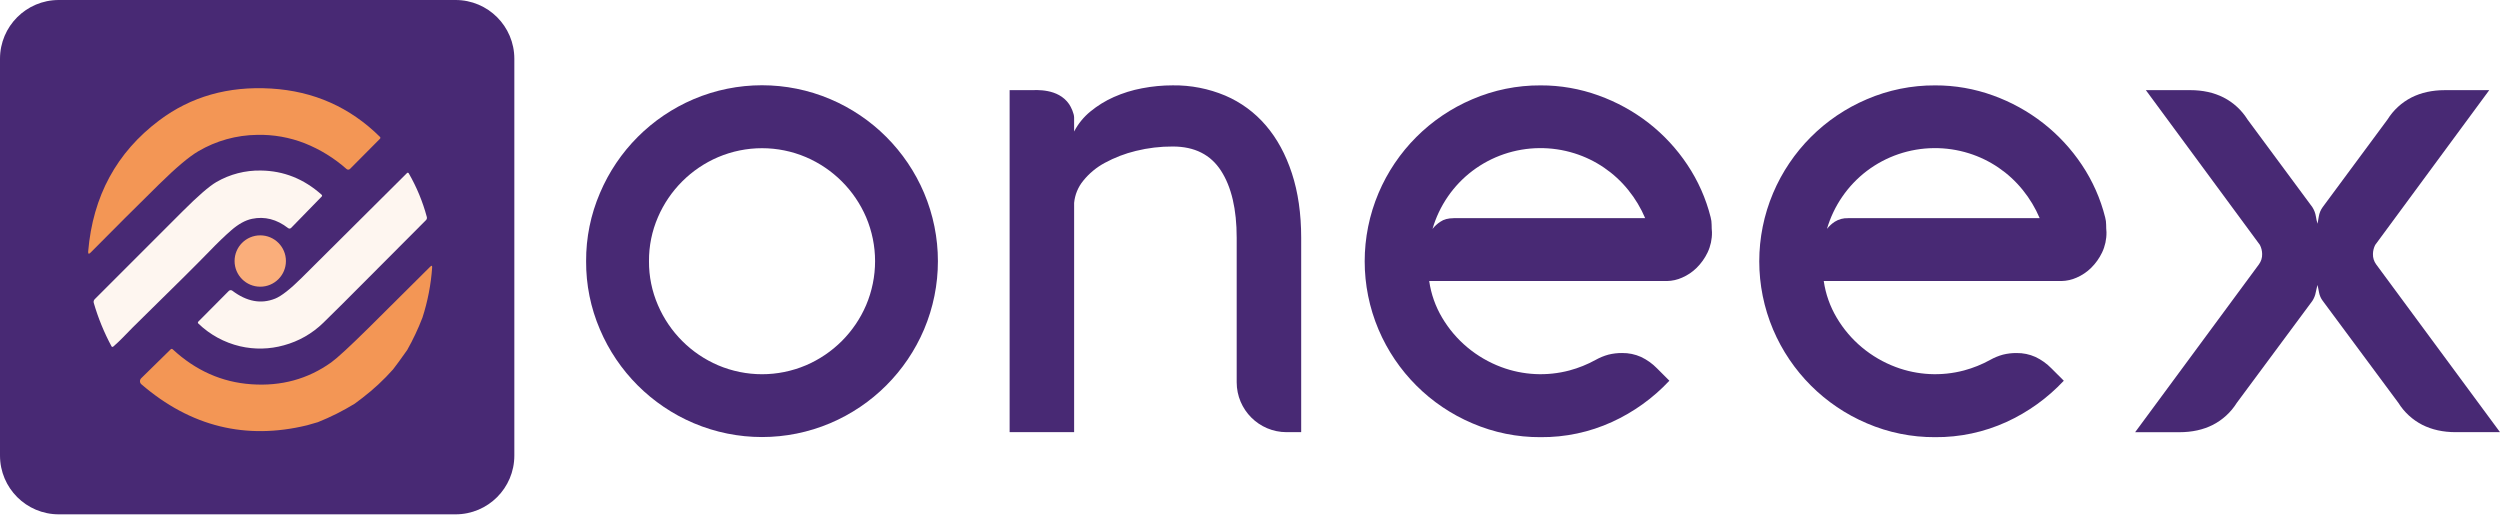
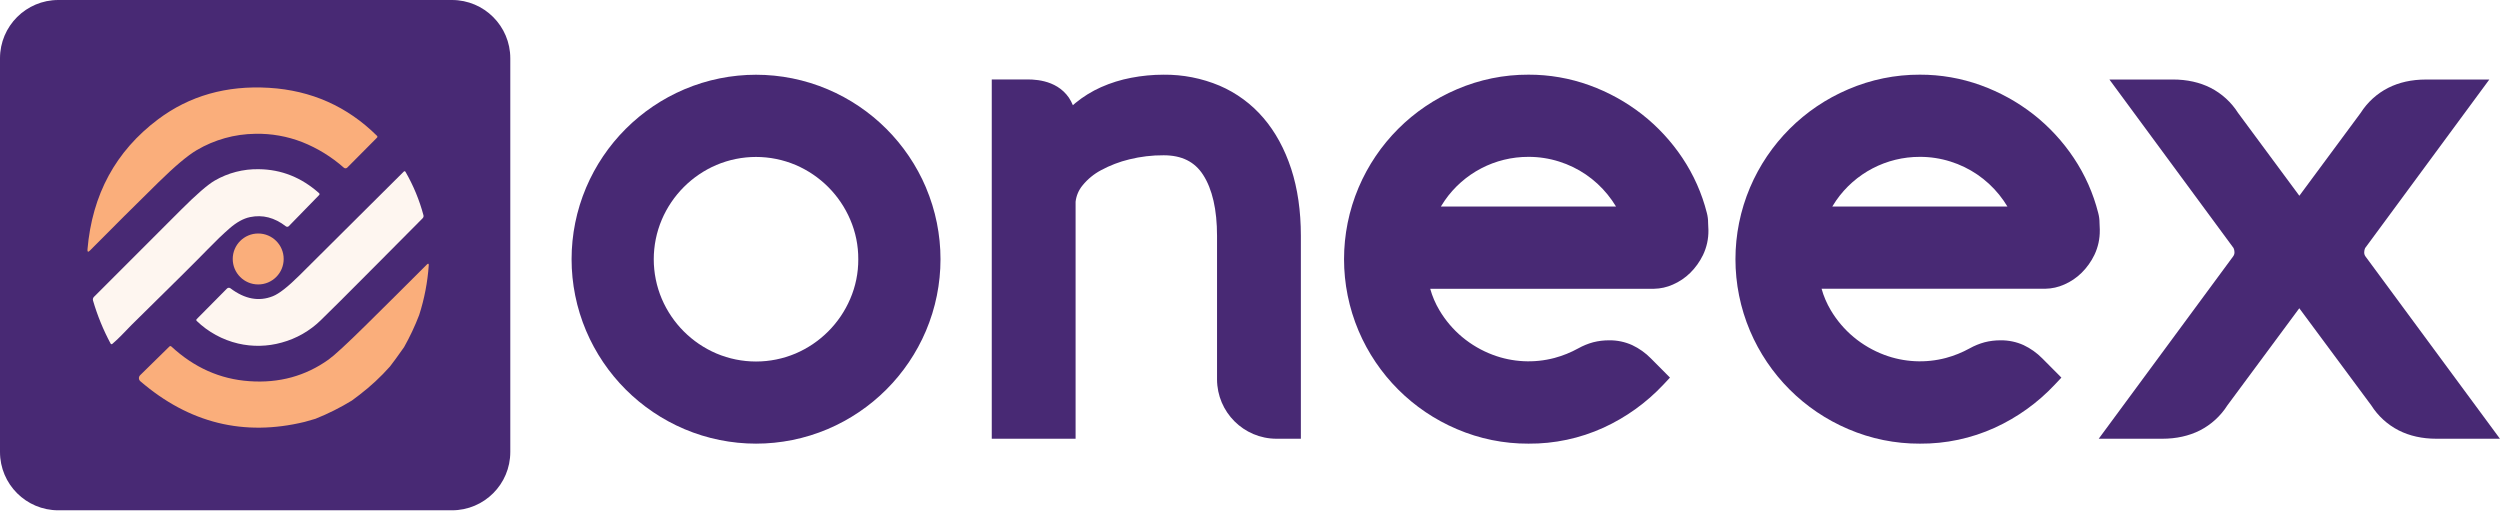
- <svg xmlns="http://www.w3.org/2000/svg" id="logo" viewBox="0 0 2000 411.47">
-   <g id="letters">
-     <path d="M968.89,502.22A136.22,136.22,0,0,1,980,447.62,141.59,141.59,0,0,1,1055,372.56a140,140,0,0,1,109.19,0,141.59,141.59,0,0,1,75.06,75.06,140.07,140.07,0,0,1,0,109.2,141.62,141.62,0,0,1-75.06,75,140,140,0,0,1-109.19,0,141.62,141.62,0,0,1-75.06-75A136.29,136.29,0,0,1,968.89,502.22Zm50.3,0a86.94,86.94,0,0,0,7.17,35.18,91.54,91.54,0,0,0,48.08,48.08,89.92,89.92,0,0,0,70.37,0,91.54,91.54,0,0,0,48.08-48.08,89.92,89.92,0,0,0,0-70.37A91.63,91.63,0,0,0,1144.81,419a89.92,89.92,0,0,0-70.37,0A91.63,91.63,0,0,0,1026.36,467,87,87,0,0,0,1019.19,502.22Z" transform="translate(-500 -293.27)" style="fill:#482974" />
-     <path d="M1324.45,365.39c4.29,0,22-1.67,30.84,11.2,1.61,2.33,4,7.57,4,10.7v11.2a51.09,51.09,0,0,1,13-16,81.89,81.89,0,0,1,18.77-11.59,101.41,101.41,0,0,1,22.54-7,129.63,129.63,0,0,1,24.63-2.35,104.92,104.92,0,0,1,42,8.21,88.36,88.36,0,0,1,32.44,23.85q13.42,15.63,20.85,38.31t7.43,51.6V639h-11.67a39.93,39.93,0,0,1-39.93-39.93V483.45q0-34.14-12.51-53.55t-38.57-19.42a120.25,120.25,0,0,0-29.58,3.52,102.7,102.7,0,0,0-24.76,9.51,56.23,56.23,0,0,0-17.33,14.33,32.89,32.89,0,0,0-7.3,17.73V639h-51.6V365.39Z" transform="translate(-500 -293.27)" style="fill:#482974" />
-     <path d="M1869.57,479a36.41,36.41,0,0,1-3.52,16.29,44,44,0,0,1-8.73,12.25,38,38,0,0,1-11.6,7.82,30.88,30.88,0,0,1-12.11,2.73H1643.36a79.45,79.45,0,0,0,10.42,29.45,91.55,91.55,0,0,0,20.07,23.59,93.44,93.44,0,0,0,27.1,15.77,89.86,89.86,0,0,0,54.6,2.73,93.71,93.71,0,0,0,21-8.47,44.9,44.9,0,0,1,10.16-4.17,43.38,43.38,0,0,1,11-1.3,35.6,35.6,0,0,1,15.12,3.13,44.46,44.46,0,0,1,12.77,9.12l9.9,9.9a145.67,145.67,0,0,1-45.87,33A134.79,134.79,0,0,1,1732.49,643a136.22,136.22,0,0,1-54.6-11.08,141.62,141.62,0,0,1-75.06-75,140.07,140.07,0,0,1,0-109.2,141.59,141.59,0,0,1,75.06-75.06,136.39,136.39,0,0,1,54.6-11.08,134.52,134.52,0,0,1,46.39,8.08A145.61,145.61,0,0,1,1819,391.72a143,143,0,0,1,30.88,33.35,134.26,134.26,0,0,1,18.64,42,22.8,22.8,0,0,1,.78,6Q1869.31,476.15,1869.57,479Zm-206.67-11.2h153.24a94.2,94.2,0,0,0-13.55-22.55,89.82,89.82,0,0,0-43-29.32,90.89,90.89,0,0,0-56.42.65A90.22,90.22,0,0,0,1677.89,430a89.19,89.19,0,0,0-19.55,20.45A90.42,90.42,0,0,0,1646,476.42a25.76,25.76,0,0,1,6.26-5.74C1655,468.77,1658.56,467.82,1662.9,467.82Z" transform="translate(-500 -293.27)" style="fill:#482974" />
-     <path d="M2185.18,479a36.55,36.55,0,0,1-3.52,16.29,44.18,44.18,0,0,1-8.73,12.25,38,38,0,0,1-11.6,7.82,30.89,30.89,0,0,1-12.12,2.73H1959a79.65,79.65,0,0,0,10.43,29.45,91.7,91.7,0,0,0,20.06,23.59,93.49,93.49,0,0,0,27.11,15.77,89.86,89.86,0,0,0,54.6,2.73,93.71,93.71,0,0,0,21-8.47A44.9,44.9,0,0,1,2102.3,577a43.38,43.38,0,0,1,10.95-1.3,35.58,35.58,0,0,1,15.11,3.13,44.32,44.32,0,0,1,12.77,9.12l9.91,9.9a145.89,145.89,0,0,1-45.87,33A134.84,134.84,0,0,1,2048.09,643a136.25,136.25,0,0,1-54.6-11.08,141.65,141.65,0,0,1-75-75,140.07,140.07,0,0,1,0-109.2,141.62,141.62,0,0,1,75-75.06,136.42,136.42,0,0,1,54.6-11.08,134.48,134.48,0,0,1,46.39,8.08,145.52,145.52,0,0,1,40.14,22.16,143.25,143.25,0,0,1,30.88,33.35,134,134,0,0,1,18.63,42,22.8,22.8,0,0,1,.79,6C2184.92,475.11,2185,477.11,2185.18,479Zm-206.67-11.2h153.24a94.53,94.53,0,0,0-13.55-22.55,89.94,89.94,0,0,0-43-29.32,90.92,90.92,0,0,0-56.43.65A90.5,90.5,0,0,0,1993.49,430a90.22,90.22,0,0,0-31.92,46.39,25.7,25.7,0,0,1,6.25-5.74A18.47,18.47,0,0,1,1978.51,467.82Z" transform="translate(-500 -293.27)" style="fill:#482974" />
-     <path d="M2491.4,365.39l-91.22,123.8a16.24,16.24,0,0,0-1.82,7.29,13.22,13.22,0,0,0,2.61,8.34L2500,639h-35.44q-15.12,0-26.72-5.86a48.78,48.78,0,0,1-19.15-17.6L2358.23,534a16,16,0,0,1-3-6.77q-.92-4.17-1.18-6c-.35,1-.82,3-1.43,5.87a18.73,18.73,0,0,1-2.74,6.9l-60.46,81.57a48.85,48.85,0,0,1-19.15,17.6q-11.61,5.87-26.72,5.86h-35.44l99-134.22a13.22,13.22,0,0,0,2.61-8.34,16.24,16.24,0,0,0-1.82-7.29l-91.22-123.8h35.44q15.12,0,26.72,5.87A48.82,48.82,0,0,1,2298,388.85l51.86,70.1a19.66,19.66,0,0,1,2.87,7.56,36.36,36.36,0,0,0,1.3,5.74q.27-1.31,1-5.74a17.4,17.4,0,0,1,3.13-7.56l51.86-70.1a48.76,48.76,0,0,1,19.15-17.59q11.6-5.86,26.72-5.87Z" transform="translate(-500 -293.27)" style="fill:#482974" />
-   </g>
-   <g id="symbol">
-     <rect id="rect" width="411.47" height="411.47" rx="47.02" ry="47.02" style="fill:#482974" />
-     <g id="Logos_Primary_Rounded" data-name="Logos/Primary/Rounded">
-       <path id="Path" d="M780,428.41a2,2,0,0,1-2.75.08,114.26,114.26,0,0,0-33.51-20.62,98.21,98.21,0,0,0-38-6.71,95,95,0,0,0-47.07,13.1q-11.06,6.45-31.3,26.35Q600,467.52,572.54,495.29c-1.5,1.51-2.15,1.21-2-.9q5.65-66.37,56.9-104.86,38-28.51,89.46-25.42Q768,367.17,804,402.8a1,1,0,0,1,.3.73,1.06,1.06,0,0,1-.3.73Z" transform="translate(-500 -293.27)" style="fill:#f39655" />
-       <path id="Path-2" data-name="Path" d="M598.23,563.35q-3.68,3.79-7.7,7.25a.91.91,0,0,1-.71.19.83.83,0,0,1-.59-.42A177.73,177.73,0,0,1,575,535.58a3,3,0,0,1,.74-2.91q35.79-35.82,70.4-70.4,18.48-18.47,27-23.39a68.23,68.23,0,0,1,35.63-9.18q27.24.33,48.53,19.35a1,1,0,0,1,.35.7,1,1,0,0,1-.27.73l-24.5,25.14a1.8,1.8,0,0,1-2.4.12q-13.68-10.59-28.88-7.41-8,1.67-16.63,9.2-7.7,6.69-17.39,16.74-13,13.47-61.45,61Z" transform="translate(-500 -293.27)" style="fill:#fef6f0" />
-       <path id="Path-3" data-name="Path" d="M804.39,505.89q-37,37.22-45.75,45.61a72,72,0,0,1-31.51,18,70.6,70.6,0,0,1-35.11.78,71.78,71.78,0,0,1-33.4-18.23,1,1,0,0,1-.31-.71,1,1,0,0,1,.29-.73L683.06,526a2.12,2.12,0,0,1,2.77-.18q17.35,13.1,34.18,6.39,7.57-3,21.44-16.78,42.21-42,84.19-83.75a.82.82,0,0,1,.7-.23.83.83,0,0,1,.62.42,144.26,144.26,0,0,1,14.5,35,2.6,2.6,0,0,1-.68,2.51Z" transform="translate(-500 -293.27)" style="fill:#fef6f0" />
-       <path id="Path-4" data-name="Path" d="M838,547.27a195.81,195.81,0,0,1-12.2,25.94l-6.72,9.4-4.62,6.16A175.38,175.38,0,0,1,790,611.53l-6.24,4.7A194.62,194.62,0,0,1,754.32,631l-8.64,2.49q-73.62,17.91-132.56-32.78a3.28,3.28,0,0,1-.15-4.84l23.64-23.19a1.09,1.09,0,0,1,1.5,0q27.58,25.54,62.9,28,35.94,2.54,64-17.51,7-5,30.15-27.83,24.67-24.36,49-48.71c1.15-1.17,1.67-.93,1.56.7A169,169,0,0,1,838,547.27Z" transform="translate(-500 -293.27)" style="fill:#f39655" />
-       <circle id="Oval" cx="208.2" cy="208.82" r="20.54" style="fill:#faae7b" />
+ <svg xmlns="http://www.w3.org/2000/svg" viewBox="0 0 2015.84 411.47">
+   <g>
+     <g id="logo">
+       <g id="letters">
+         <path d="M746.63,151.18A149.62,149.62,0,0,0,667.39,72a148.1,148.1,0,0,0-115.53,0,149.62,149.62,0,0,0-79.24,79.23,148.12,148.12,0,0,0,0,115.54A149.62,149.62,0,0,0,551.86,346a148.1,148.1,0,0,0,115.53,0,149.62,149.62,0,0,0,79.24-79.23,148.12,148.12,0,0,0,0-115.54ZM692.06,209a79.47,79.47,0,0,1-6.5,32,83.69,83.69,0,0,1-43.95,44,82,82,0,0,1-64,0,83.62,83.62,0,0,1-43.95-43.95,81.92,81.92,0,0,1,0-64,83.69,83.69,0,0,1,43.95-44,82.06,82.06,0,0,1,64,0,83.6,83.6,0,0,1,43.95,44A79.47,79.47,0,0,1,692.06,209Z" style="fill:#482974" />
+         <path d="M1041.12,136.09c-5.26-16-12.79-29.85-22.39-41a96.58,96.58,0,0,0-35.34-26,113.31,113.31,0,0,0-45.13-8.86,138.19,138.19,0,0,0-26.15,2.49A110.36,110.36,0,0,0,887.8,70.3,90.78,90.78,0,0,0,867.22,83c-.72.6-1.43,1.21-2.12,1.84a35,35,0,0,0-3.22-6.09C851.3,63.43,832,63.94,825.6,64.1l-1.15,0H799.69V353.77h67.6V162.66a25.06,25.06,0,0,1,5.6-13.16,48.38,48.38,0,0,1,14.91-12.26,95,95,0,0,1,22.84-8.75,112.7,112.7,0,0,1,27.62-3.28c14.6,0,25,5.15,31.84,15.75,7.46,11.57,11.24,28.13,11.24,49.23V305.85a48,48,0,0,0,47.93,47.92h19.67V190.19C1048.94,170.15,1046.31,152,1041.12,136.09Z" style="fill:#482974" />
+         <path d="M1377.54,185c-.15-1.65-.23-3.43-.23-5.27a31,31,0,0,0-1-8,142.72,142.72,0,0,0-19.73-44.38,151.66,151.66,0,0,0-32.6-35.21,154.34,154.34,0,0,0-42.32-23.37,143.06,143.06,0,0,0-49.13-8.56A144.79,144.79,0,0,0,1174.72,72a149.62,149.62,0,0,0-79.24,79.23,148.12,148.12,0,0,0,0,115.54A149.62,149.62,0,0,0,1174.72,346a145,145,0,0,0,57.77,11.73,143.39,143.39,0,0,0,60.42-12.85,154.56,154.56,0,0,0,48.36-34.76l5.29-5.65L1331.18,289a52.61,52.61,0,0,0-15.07-10.72,43.67,43.67,0,0,0-18.47-3.87,51.27,51.27,0,0,0-13,1.57,53.56,53.56,0,0,0-12,4.9,85.8,85.8,0,0,1-19.2,7.75,81.88,81.88,0,0,1-49.67-2.49A86,86,0,0,1,1179,271.75a84.19,84.19,0,0,1-18.33-21.55,71.27,71.27,0,0,1-7.44-17.35h180.4a38.83,38.83,0,0,0,15.27-3.39,46.35,46.35,0,0,0,14-9.44,52.29,52.29,0,0,0,10.32-14.45,44.54,44.54,0,0,0,4.34-19.82Zm-74.47-18.48H1161.84q1.46-2.44,3.08-4.79a81.82,81.82,0,0,1,67.57-35.25,81.05,81.05,0,0,1,24.66,3.78A81.85,81.85,0,0,1,1296.37,157,86.14,86.14,0,0,1,1303.07,166.55Z" style="fill:#482974" />
+         <path d="M1693.14,185c-.15-1.65-.22-3.42-.22-5.27a30.9,30.9,0,0,0-1.05-8,142.69,142.69,0,0,0-19.72-44.38,151.66,151.66,0,0,0-32.6-35.21,154.52,154.52,0,0,0-42.33-23.37,143.06,143.06,0,0,0-49.13-8.56A144.83,144.83,0,0,0,1490.32,72a149.65,149.65,0,0,0-79.23,79.23,148.12,148.12,0,0,0,0,115.54A149.65,149.65,0,0,0,1490.32,346a145,145,0,0,0,57.77,11.73,143.32,143.32,0,0,0,60.42-12.85,154.33,154.33,0,0,0,48.36-34.76l5.3-5.65L1646.79,289a52.79,52.79,0,0,0-15.08-10.72,43.63,43.63,0,0,0-18.46-3.87,51.21,51.21,0,0,0-13,1.57,53.18,53.18,0,0,0-12,4.9,86.19,86.19,0,0,1-19.2,7.75,81.91,81.91,0,0,1-49.68-2.49,86,86,0,0,1-24.8-14.42,84,84,0,0,1-18.33-21.55,71.27,71.27,0,0,1-7.44-17.35h180.39a38.8,38.8,0,0,0,15.27-3.39,45.93,45.93,0,0,0,14-9.44,52.11,52.11,0,0,0,10.33-14.45,44.54,44.54,0,0,0,4.34-19.82Zm-74.47-18.48H1477.45q1.46-2.44,3.07-4.79a81.84,81.84,0,0,1,67.57-35.25,81.07,81.07,0,0,1,24.67,3.78A82,82,0,0,1,1612,157,86.05,86.05,0,0,1,1618.67,166.55Z" style="fill:#482974" />
+         <path d="M1907.4,206.81l-.1-.14a5.24,5.24,0,0,1-.94-3.45,8,8,0,0,1,.72-3.18L2007.23,64.13H1956c-11.3,0-21.51,2.26-30.33,6.72A56.87,56.87,0,0,0,1903.51,91l-49.46,66.85L1804.6,91a56.94,56.94,0,0,0-22.12-20.17c-8.83-4.46-19-6.72-30.33-6.72h-51.27L1801,200a7.86,7.86,0,0,1,.73,3.18,5.23,5.23,0,0,1-1,3.46L1692.27,353.77h51.28c11.3,0,21.5-2.26,30.33-6.72A56.94,56.94,0,0,0,1796,326.88l58-78.33,58.06,78.33a56.87,56.87,0,0,0,22.12,20.17c8.82,4.46,19,6.72,30.33,6.72h51.28Z" style="fill:#482974" />
+       </g>
+       <g id="symbol">
+         <rect id="rect" width="411.47" height="411.47" rx="47.02" ry="47.02" style="fill:#482974" />
+         <g id="Logos_Primary_Rounded" data-name="Logos/Primary/Rounded">
+           <path id="Path" d="M280,135.14a2,2,0,0,1-2.75.08,114.26,114.26,0,0,0-33.51-20.62,98.4,98.4,0,0,0-38-6.71A95.12,95.12,0,0,0,158.73,121q-11.05,6.45-31.3,26.35Q100,174.27,72.54,202c-1.5,1.5-2.15,1.2-2-.91q5.66-66.37,56.9-104.86,38-28.51,89.46-25.42Q268,73.9,304,109.53a1,1,0,0,1,0,1.46Z" style="fill:#faae7b" />
+           <path id="Path-2" data-name="Path" d="M98.23,270.08q-3.67,3.81-7.7,7.25a.84.84,0,0,1-.71.19.82.82,0,0,1-.59-.41A178.24,178.24,0,0,1,75,242.32a3,3,0,0,1,.74-2.92q35.79-35.82,70.4-70.4,18.48-18.45,27-23.39a68.23,68.23,0,0,1,35.63-9.18q27.24.33,48.53,19.35a1,1,0,0,1,.35.71,1,1,0,0,1-.27.73l-24.5,25.13a1.8,1.8,0,0,1-2.4.13q-13.68-10.6-28.88-7.42-8,1.66-16.63,9.2Q177.22,191,167.52,201q-13.05,13.47-61.45,61Z" style="fill:#fef6f0" />
+           <path id="Path-3" data-name="Path" d="M304.39,212.62q-37,37.22-45.75,45.61a72,72,0,0,1-31.51,18A70.6,70.6,0,0,1,192,277a71.78,71.78,0,0,1-33.4-18.23,1,1,0,0,1-.31-.71,1,1,0,0,1,.29-.73l24.46-24.68a2.13,2.13,0,0,1,2.77-.19q17.35,13.11,34.18,6.39,7.58-3,21.44-16.78,42.21-42,84.19-83.75a.82.82,0,0,1,.7-.23.83.83,0,0,1,.62.42,144.43,144.43,0,0,1,14.5,35,2.6,2.6,0,0,1-.68,2.51Z" style="fill:#fef6f0" />
+           <path id="Path-4" data-name="Path" d="M338,254a195.22,195.22,0,0,1-12.2,25.94l-6.72,9.41-4.62,6.16A175.3,175.3,0,0,1,290,318.26l-6.24,4.7a194.68,194.68,0,0,1-29.41,14.73l-8.64,2.48q-73.62,17.91-132.56-32.77a3.29,3.29,0,0,1-.15-4.85l23.64-23.19a1.09,1.09,0,0,1,1.5,0q27.58,25.56,62.9,28Q237,309.92,265,289.88q7-5,30.15-27.83,24.67-24.35,49-48.71,1.72-1.74,1.56.7A169,169,0,0,1,338,254Z" style="fill:#faae7b" />
+           <circle id="Oval" cx="208.2" cy="208.82" r="20.54" style="fill:#faae7b" />
+         </g>
+       </g>
    </g>
  </g>
</svg>
